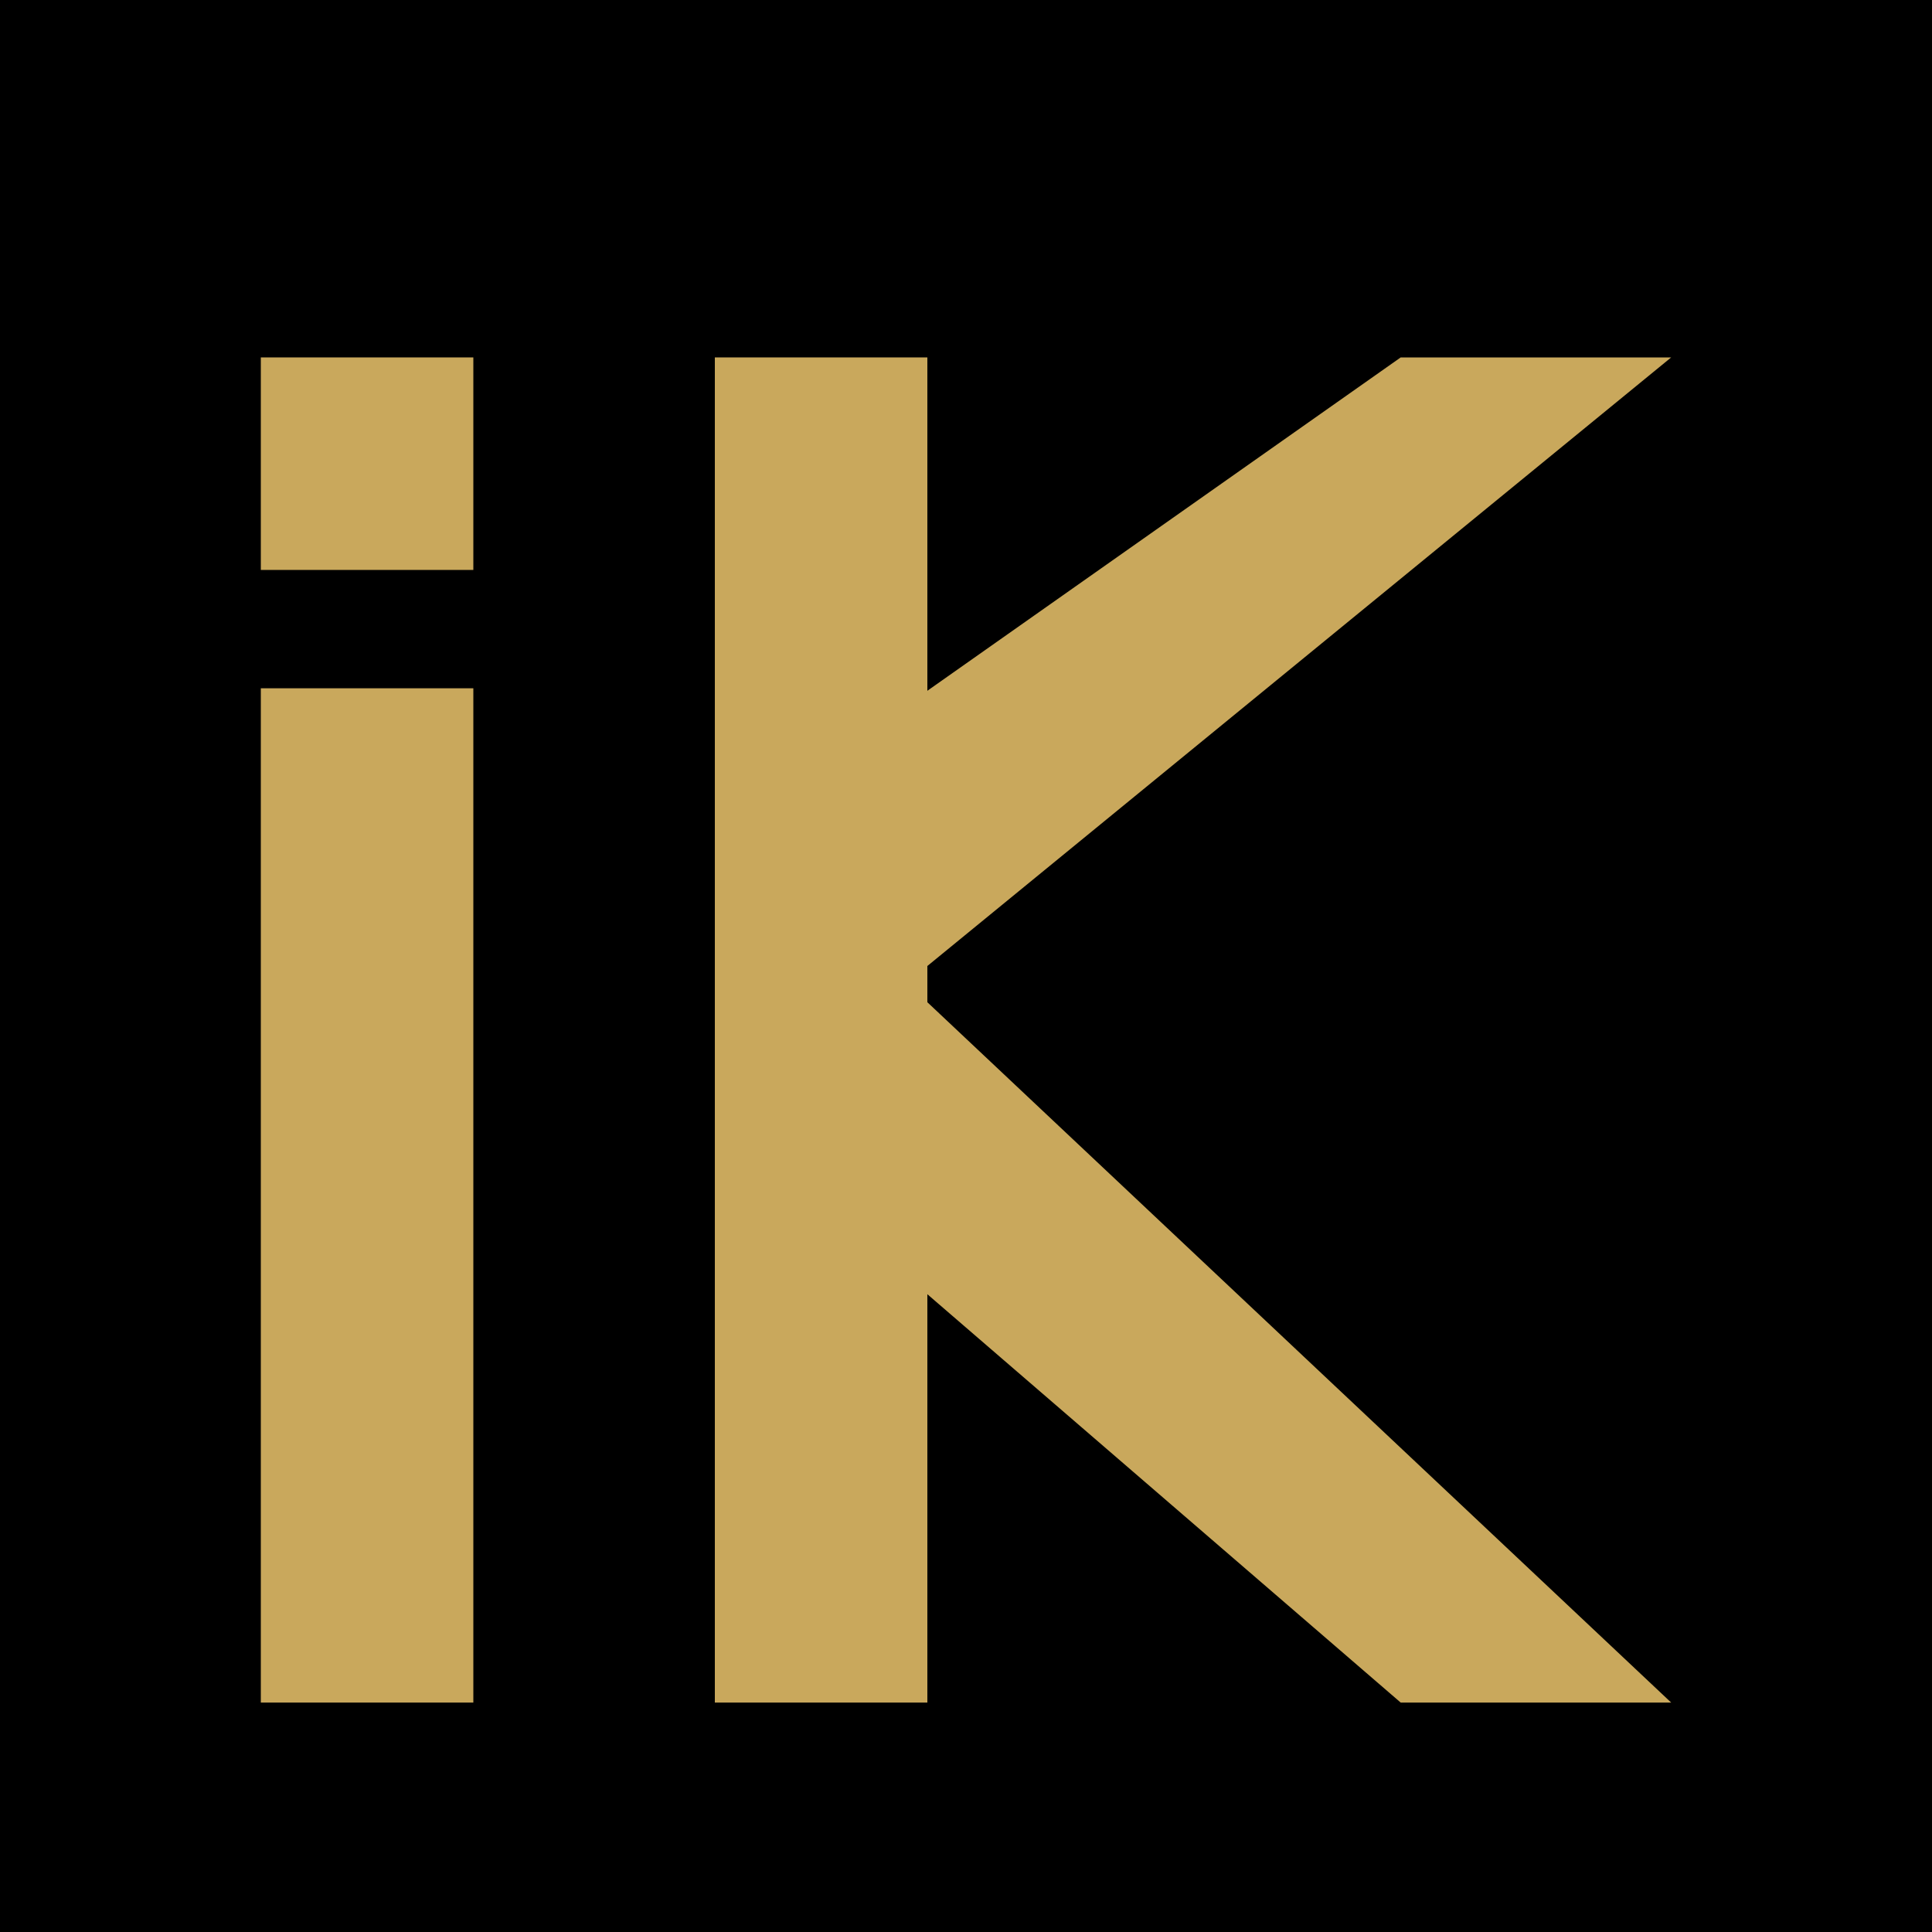
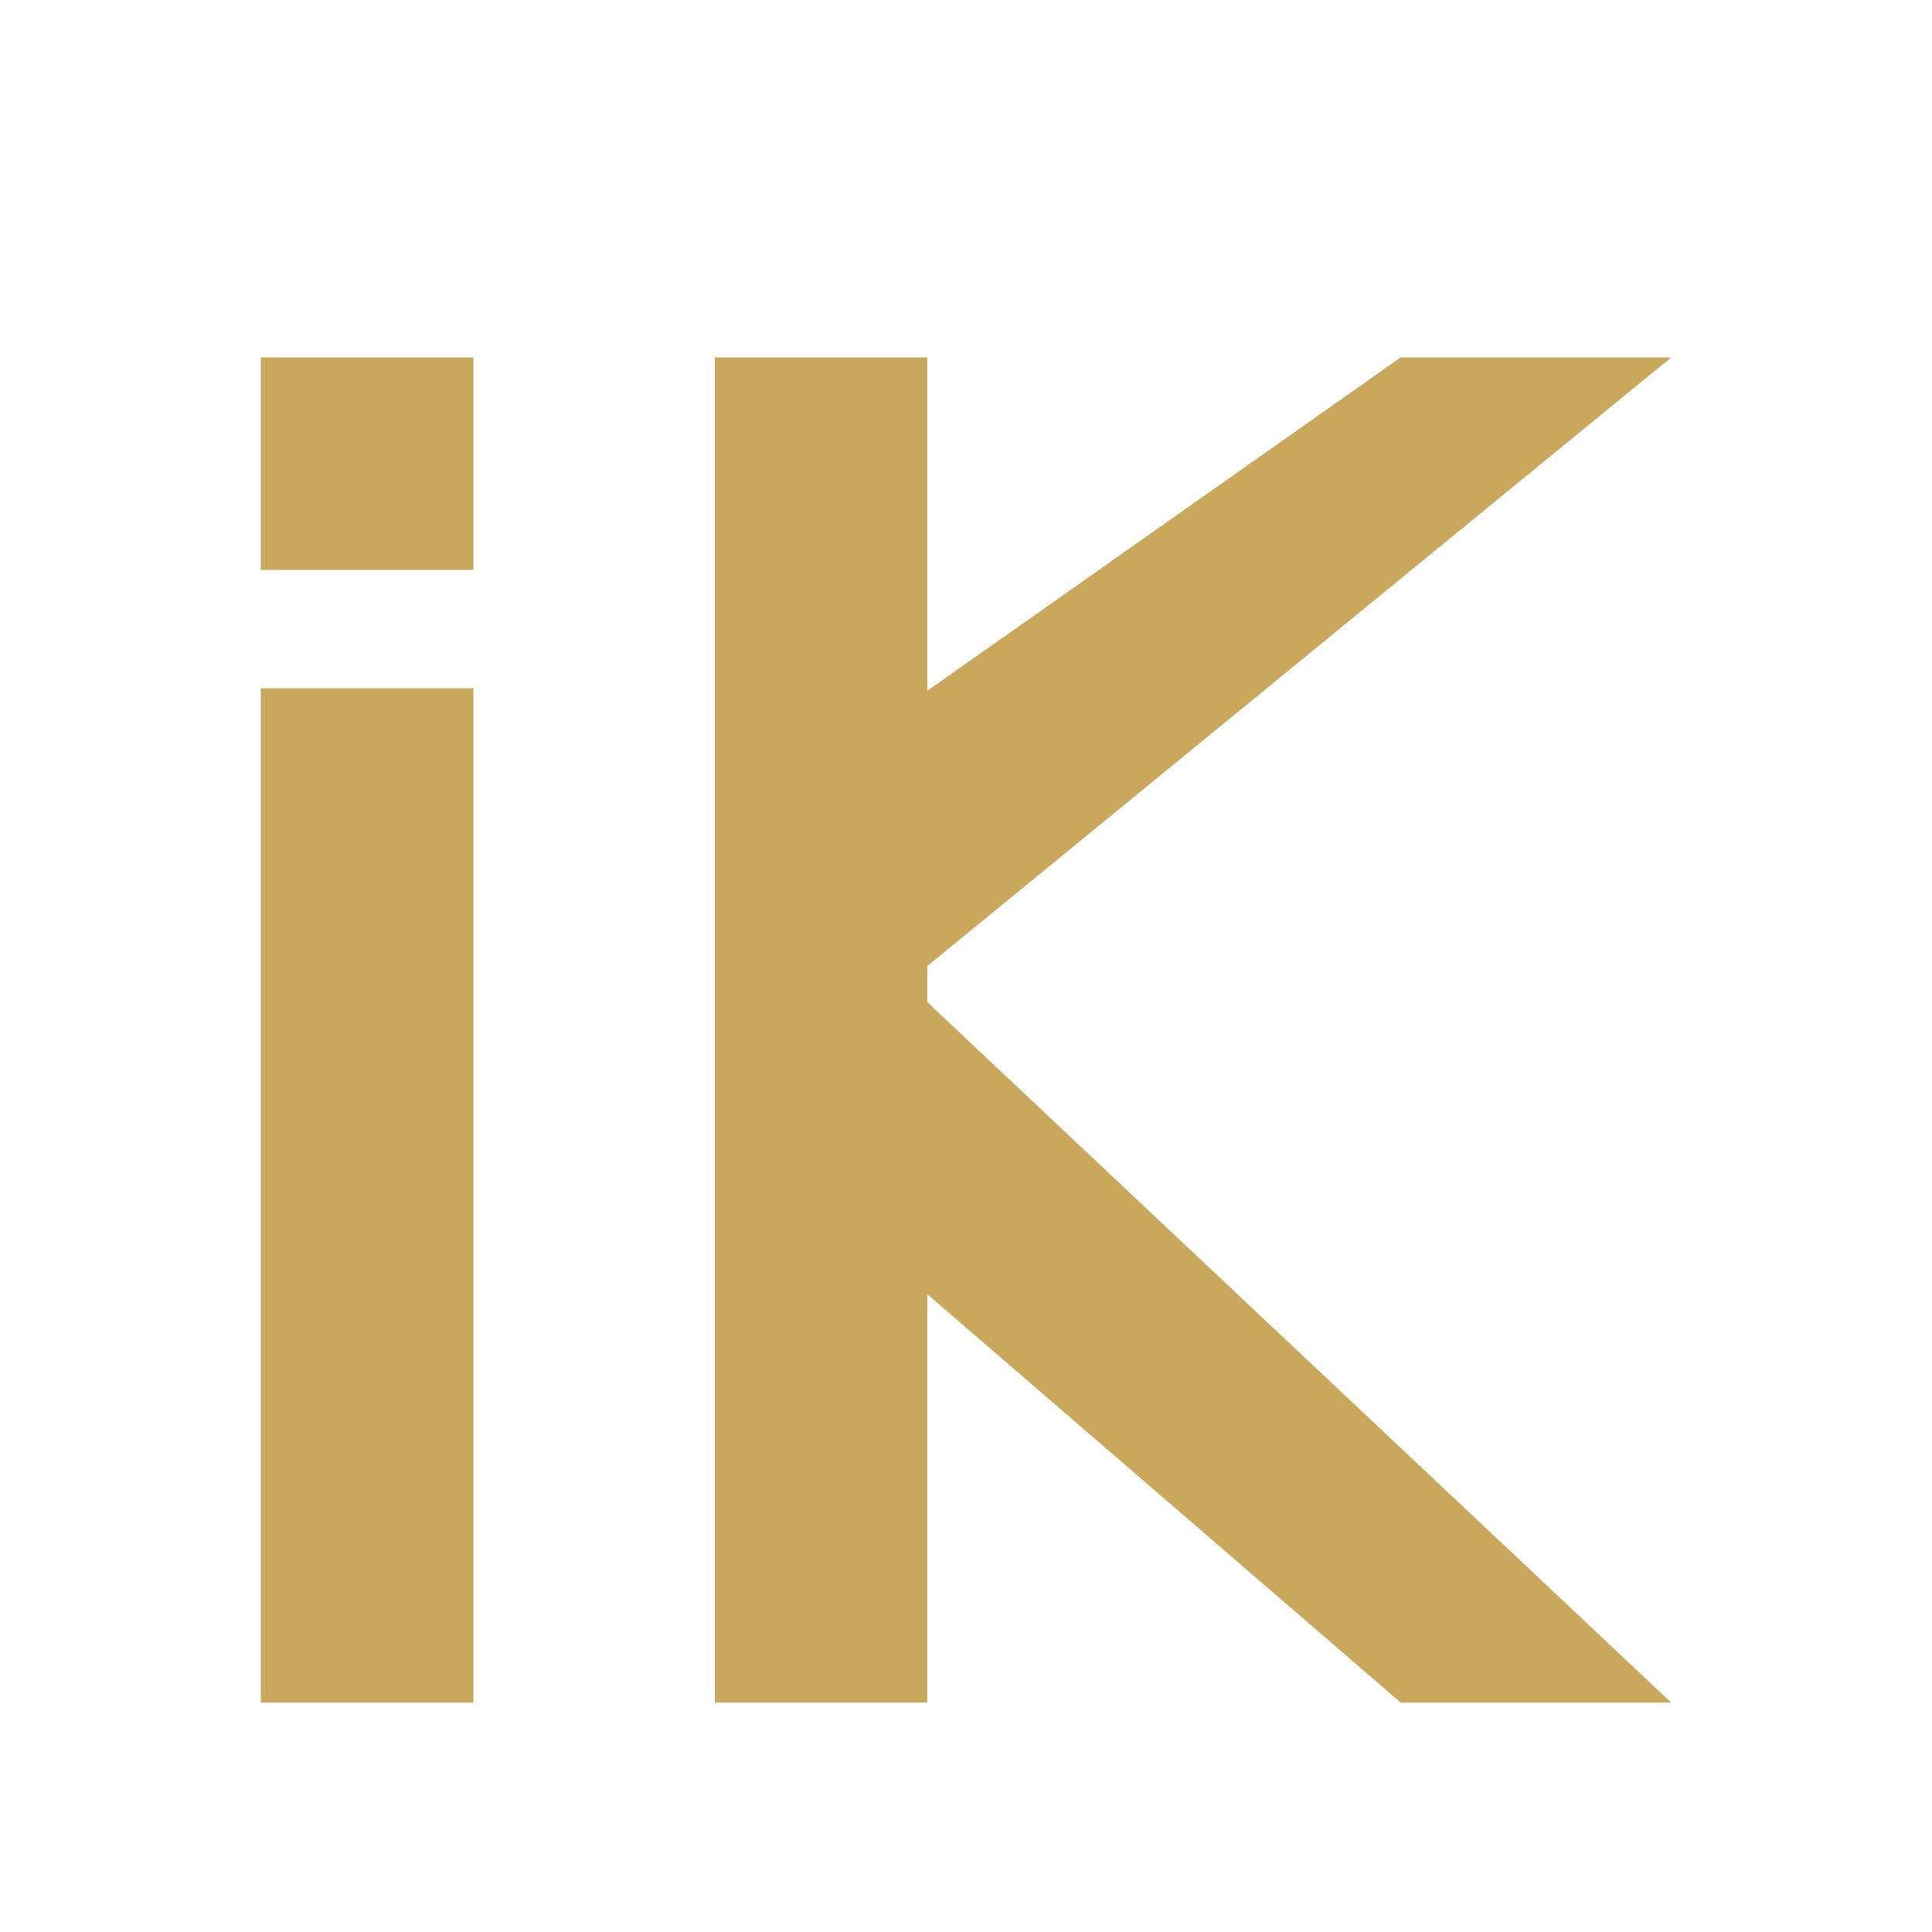
<svg xmlns="http://www.w3.org/2000/svg" viewBox="0 0 800 800">
-   <rect width="800" height="800" fill="#000000" />
  <rect x="108" y="148" width="88" height="88" fill="#C9A85C" />
  <rect x="108" y="285" width="88" height="420" fill="#C9A85C" />
  <rect x="296" y="148" width="88" height="557" fill="#C9A85C" />
  <polygon points="384,400 692,148 580,148 296,348 296,420" fill="#C9A85C" />
  <polygon points="296,385 296,460 580,705 692,705 384,415" fill="#C9A85C" />
</svg>
